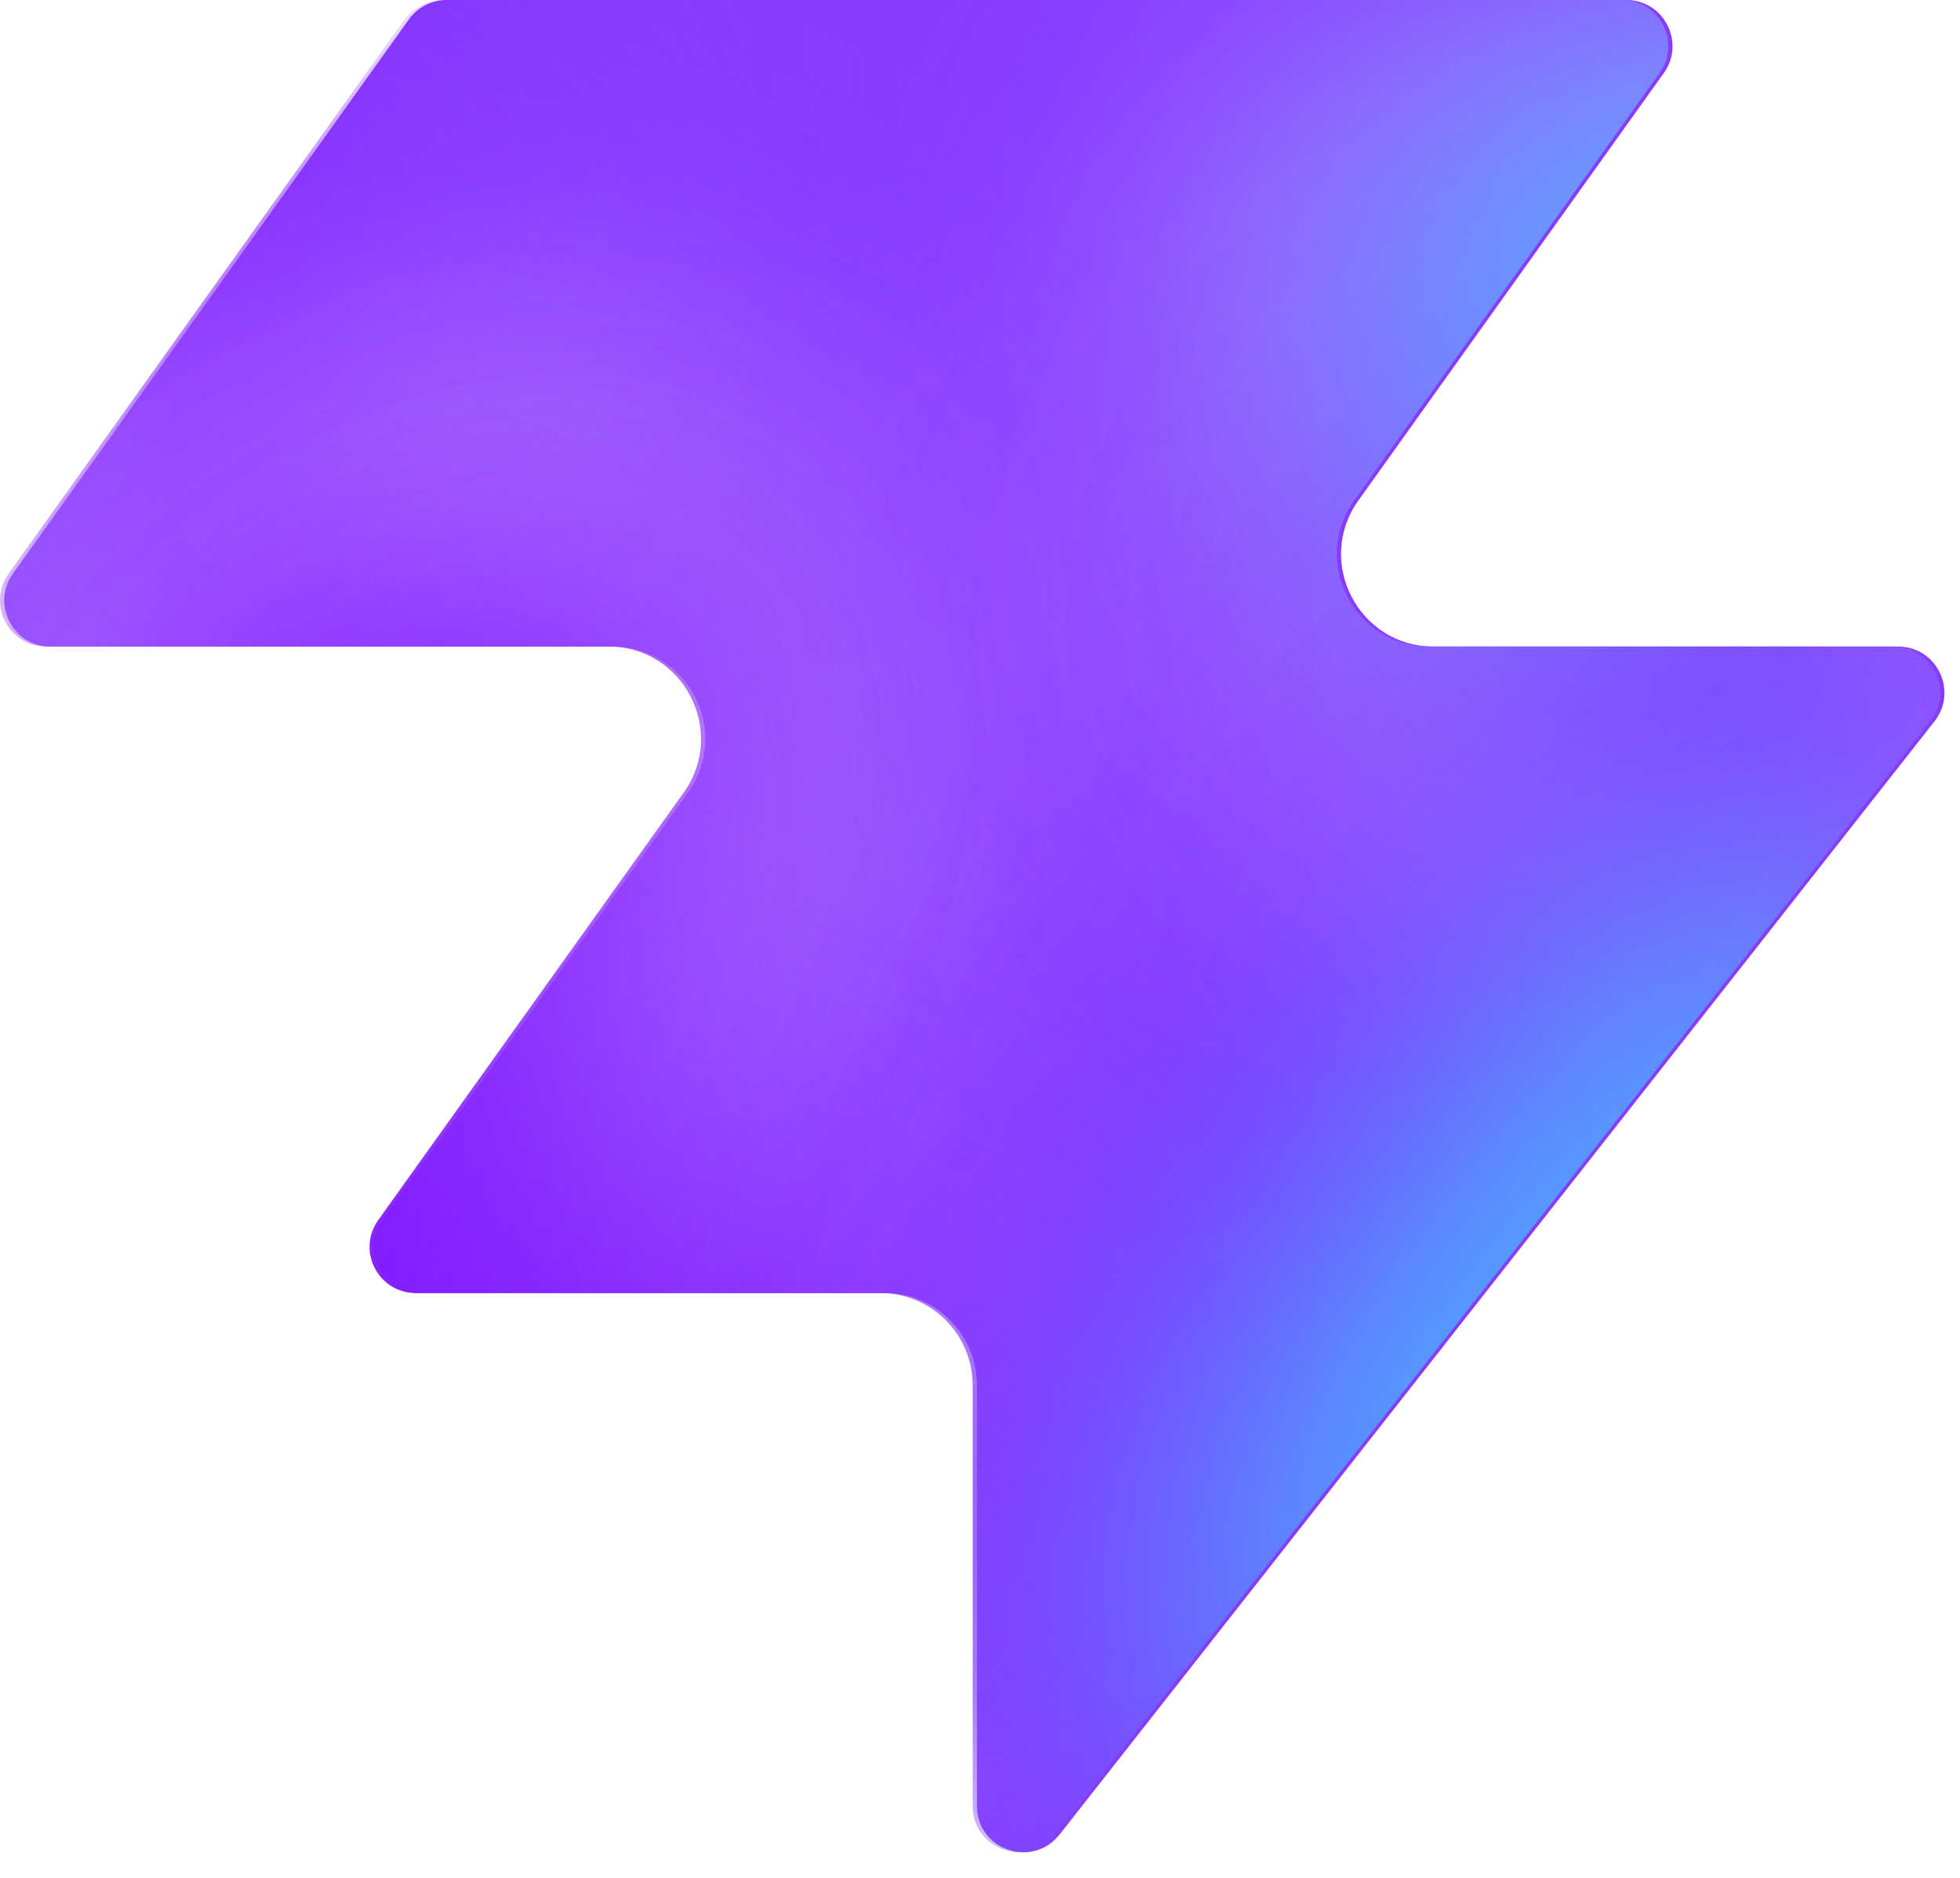
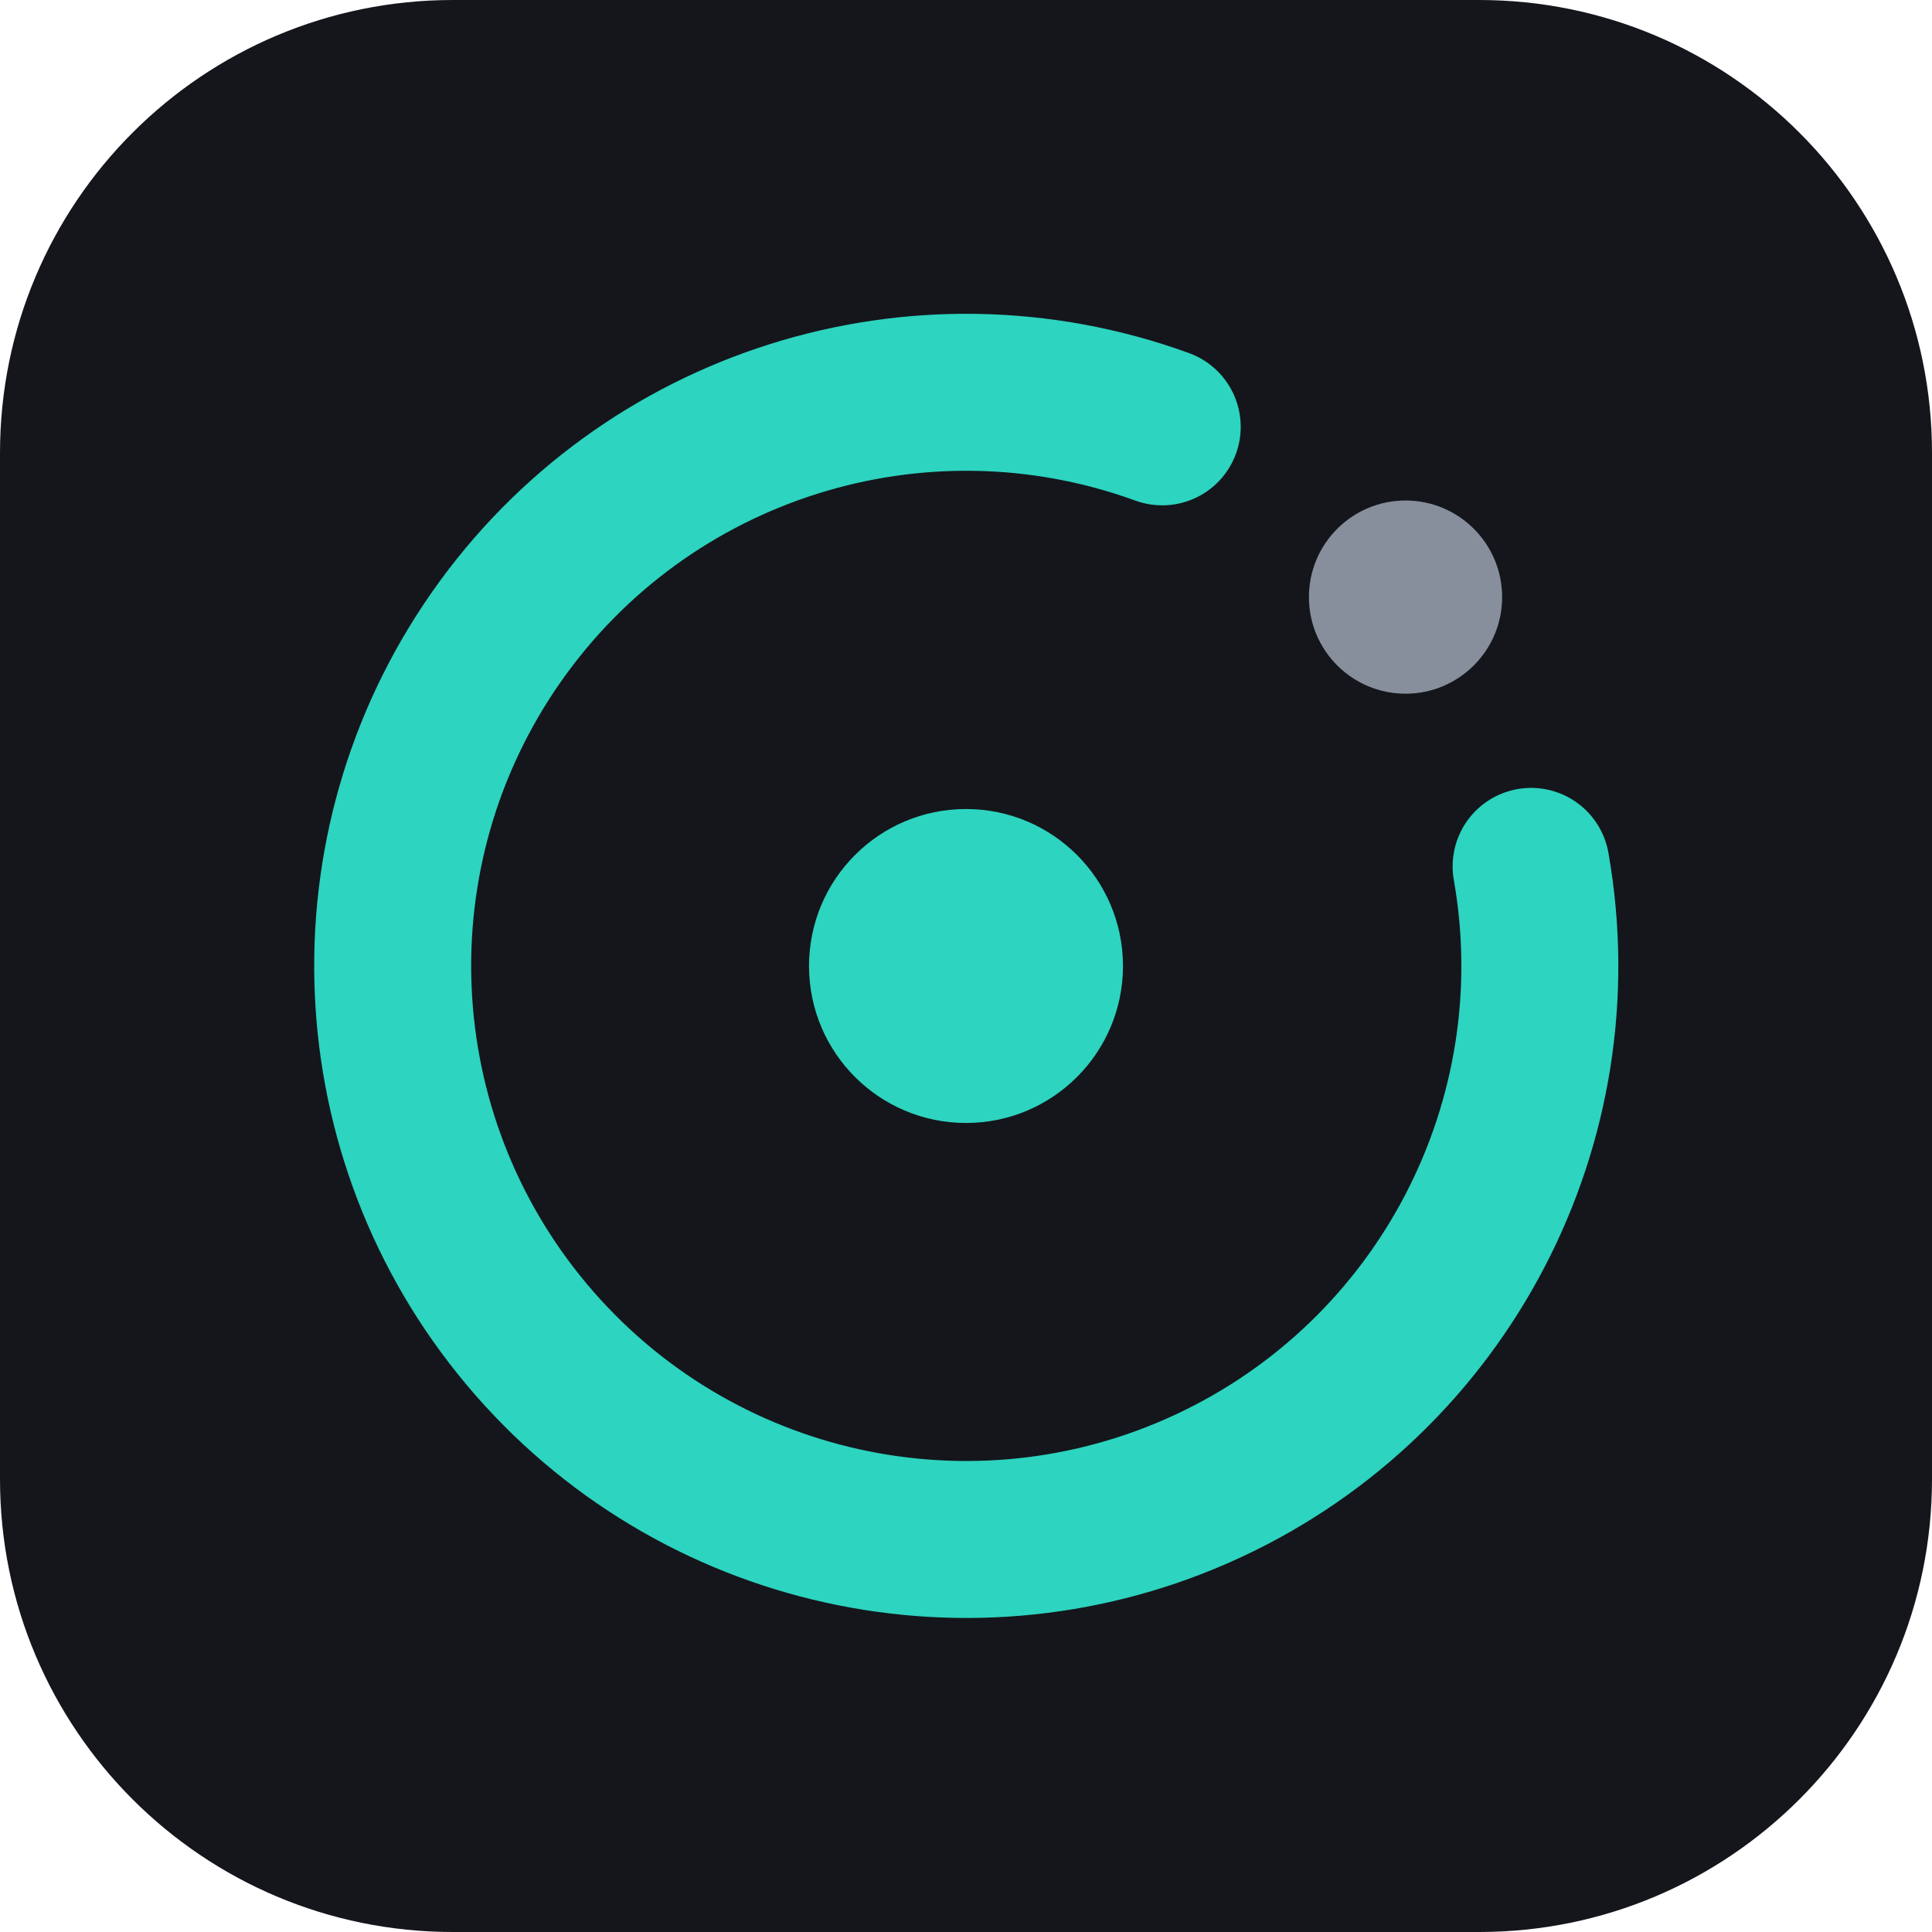
- <svg xmlns="http://www.w3.org/2000/svg" width="48" height="46" fill="none" viewBox="0 0 48 46">
-   <path fill="#863bff" d="M25.946 44.938c-.664.845-2.021.375-2.021-.698V33.937a2.26 2.26 0 0 0-2.262-2.262H10.287c-.92 0-1.456-1.04-.92-1.788l7.48-10.471c1.07-1.497 0-3.578-1.842-3.578H1.237c-.92 0-1.456-1.04-.92-1.788L10.013.474c.214-.297.556-.474.92-.474h28.894c.92 0 1.456 1.04.92 1.788l-7.48 10.471c-1.07 1.498 0 3.579 1.842 3.579h11.377c.943 0 1.473 1.088.89 1.83L25.947 44.94z" style="fill:#863bff;fill:color(display-p3 .525 .23 1);fill-opacity:1" />
-   <mask id="a" width="48" height="46" x="0" y="0" maskUnits="userSpaceOnUse" style="mask-type:alpha">
-     <path fill="#000" d="M25.842 44.938c-.664.844-2.021.375-2.021-.698V33.937a2.26 2.26 0 0 0-2.262-2.262H10.183c-.92 0-1.456-1.04-.92-1.788l7.48-10.471c1.07-1.498 0-3.579-1.842-3.579H1.133c-.92 0-1.456-1.04-.92-1.787L9.91.473c.214-.297.556-.474.92-.474h28.894c.92 0 1.456 1.04.92 1.788l-7.48 10.471c-1.07 1.498 0 3.578 1.842 3.578h11.377c.943 0 1.473 1.088.89 1.832L25.843 44.94z" style="fill:#000;fill-opacity:1" />
-   </mask>
-   <g mask="url(#a)">
-     <g filter="url(#b)">
-       <ellipse cx="5.508" cy="14.704" fill="#ede6ff" rx="5.508" ry="14.704" style="fill:#ede6ff;fill:color(display-p3 .927 .903 1);fill-opacity:1" transform="matrix(.00324 1 1 -.00324 -4.47 31.516)" />
-     </g>
-     <g filter="url(#c)">
-       <ellipse cx="10.399" cy="29.851" fill="#ede6ff" rx="10.399" ry="29.851" style="fill:#ede6ff;fill:color(display-p3 .927 .903 1);fill-opacity:1" transform="matrix(.00324 1 1 -.00324 -39.328 7.883)" />
-     </g>
-     <g filter="url(#d)">
-       <ellipse cx="5.508" cy="30.487" fill="#7e14ff" rx="5.508" ry="30.487" style="fill:#7e14ff;fill:color(display-p3 .492 .077 1);fill-opacity:1" transform="rotate(89.814 -25.913 -14.639)scale(1 -1)" />
-     </g>
-     <g filter="url(#e)">
-       <ellipse cx="5.508" cy="30.599" fill="#7e14ff" rx="5.508" ry="30.599" style="fill:#7e14ff;fill:color(display-p3 .492 .077 1);fill-opacity:1" transform="rotate(89.814 -32.644 -3.334)scale(1 -1)" />
-     </g>
-     <g filter="url(#f)">
-       <ellipse cx="5.508" cy="30.599" fill="#7e14ff" rx="5.508" ry="30.599" style="fill:#7e14ff;fill:color(display-p3 .492 .077 1);fill-opacity:1" transform="matrix(.00324 1 1 -.00324 -34.34 30.47)" />
-     </g>
-     <g filter="url(#g)">
-       <ellipse cx="14.072" cy="22.078" fill="#ede6ff" rx="14.072" ry="22.078" style="fill:#ede6ff;fill:color(display-p3 .927 .903 1);fill-opacity:1" transform="rotate(93.35 24.506 48.493)scale(-1 1)" />
-     </g>
-     <g filter="url(#h)">
-       <ellipse cx="3.47" cy="21.501" fill="#7e14ff" rx="3.47" ry="21.501" style="fill:#7e14ff;fill:color(display-p3 .492 .077 1);fill-opacity:1" transform="rotate(89.009 28.708 47.59)scale(-1 1)" />
-     </g>
-     <g filter="url(#i)">
-       <ellipse cx="3.47" cy="21.501" fill="#7e14ff" rx="3.47" ry="21.501" style="fill:#7e14ff;fill:color(display-p3 .492 .077 1);fill-opacity:1" transform="rotate(89.009 28.708 47.59)scale(-1 1)" />
-     </g>
-     <g filter="url(#j)">
-       <ellipse cx=".387" cy="8.972" fill="#7e14ff" rx="4.407" ry="29.108" style="fill:#7e14ff;fill:color(display-p3 .492 .077 1);fill-opacity:1" transform="rotate(39.51 .387 8.972)" />
-     </g>
-     <g filter="url(#k)">
-       <ellipse cx="47.523" cy="-6.092" fill="#7e14ff" rx="4.407" ry="29.108" style="fill:#7e14ff;fill:color(display-p3 .492 .077 1);fill-opacity:1" transform="rotate(37.892 47.523 -6.092)" />
-     </g>
-     <g filter="url(#l)">
-       <ellipse cx="41.412" cy="6.333" fill="#47bfff" rx="5.971" ry="9.665" style="fill:#47bfff;fill:color(display-p3 .28 .748 1);fill-opacity:1" transform="rotate(37.892 41.412 6.333)" />
-     </g>
-     <g filter="url(#m)">
-       <ellipse cx="-1.879" cy="38.332" fill="#7e14ff" rx="4.407" ry="29.108" style="fill:#7e14ff;fill:color(display-p3 .492 .077 1);fill-opacity:1" transform="rotate(37.892 -1.88 38.332)" />
-     </g>
-     <g filter="url(#n)">
-       <ellipse cx="-1.879" cy="38.332" fill="#7e14ff" rx="4.407" ry="29.108" style="fill:#7e14ff;fill:color(display-p3 .492 .077 1);fill-opacity:1" transform="rotate(37.892 -1.88 38.332)" />
-     </g>
-     <g filter="url(#o)">
-       <ellipse cx="35.651" cy="29.907" fill="#7e14ff" rx="4.407" ry="29.108" style="fill:#7e14ff;fill:color(display-p3 .492 .077 1);fill-opacity:1" transform="rotate(37.892 35.651 29.907)" />
-     </g>
-     <g filter="url(#p)">
-       <ellipse cx="38.418" cy="32.4" fill="#47bfff" rx="5.971" ry="15.297" style="fill:#47bfff;fill:color(display-p3 .28 .748 1);fill-opacity:1" transform="rotate(37.892 38.418 32.4)" />
-     </g>
-   </g>
-   <defs>
-     <filter id="b" width="60.045" height="41.654" x="-19.77" y="16.149" color-interpolation-filters="sRGB" filterUnits="userSpaceOnUse">
-       <feFlood flood-opacity="0" result="BackgroundImageFix" />
-       <feBlend in="SourceGraphic" in2="BackgroundImageFix" result="shape" />
-       <feGaussianBlur result="effect1_foregroundBlur_2002_17158" stdDeviation="7.659" />
-     </filter>
-     <filter id="c" width="90.34" height="51.437" x="-54.613" y="-7.533" color-interpolation-filters="sRGB" filterUnits="userSpaceOnUse">
-       <feFlood flood-opacity="0" result="BackgroundImageFix" />
-       <feBlend in="SourceGraphic" in2="BackgroundImageFix" result="shape" />
-       <feGaussianBlur result="effect1_foregroundBlur_2002_17158" stdDeviation="7.659" />
-     </filter>
-     <filter id="d" width="79.355" height="29.4" x="-49.64" y="2.03" color-interpolation-filters="sRGB" filterUnits="userSpaceOnUse">
-       <feFlood flood-opacity="0" result="BackgroundImageFix" />
-       <feBlend in="SourceGraphic" in2="BackgroundImageFix" result="shape" />
-       <feGaussianBlur result="effect1_foregroundBlur_2002_17158" stdDeviation="4.596" />
-     </filter>
-     <filter id="e" width="79.579" height="29.4" x="-45.045" y="20.029" color-interpolation-filters="sRGB" filterUnits="userSpaceOnUse">
-       <feFlood flood-opacity="0" result="BackgroundImageFix" />
-       <feBlend in="SourceGraphic" in2="BackgroundImageFix" result="shape" />
-       <feGaussianBlur result="effect1_foregroundBlur_2002_17158" stdDeviation="4.596" />
-     </filter>
-     <filter id="f" width="79.579" height="29.4" x="-43.513" y="21.178" color-interpolation-filters="sRGB" filterUnits="userSpaceOnUse">
-       <feFlood flood-opacity="0" result="BackgroundImageFix" />
-       <feBlend in="SourceGraphic" in2="BackgroundImageFix" result="shape" />
-       <feGaussianBlur result="effect1_foregroundBlur_2002_17158" stdDeviation="4.596" />
-     </filter>
-     <filter id="g" width="74.749" height="58.852" x="15.756" y="-17.901" color-interpolation-filters="sRGB" filterUnits="userSpaceOnUse">
-       <feFlood flood-opacity="0" result="BackgroundImageFix" />
-       <feBlend in="SourceGraphic" in2="BackgroundImageFix" result="shape" />
-       <feGaussianBlur result="effect1_foregroundBlur_2002_17158" stdDeviation="7.659" />
-     </filter>
-     <filter id="h" width="61.377" height="25.362" x="23.548" y="2.284" color-interpolation-filters="sRGB" filterUnits="userSpaceOnUse">
-       <feFlood flood-opacity="0" result="BackgroundImageFix" />
-       <feBlend in="SourceGraphic" in2="BackgroundImageFix" result="shape" />
-       <feGaussianBlur result="effect1_foregroundBlur_2002_17158" stdDeviation="4.596" />
-     </filter>
-     <filter id="i" width="61.377" height="25.362" x="23.548" y="2.284" color-interpolation-filters="sRGB" filterUnits="userSpaceOnUse">
-       <feFlood flood-opacity="0" result="BackgroundImageFix" />
-       <feBlend in="SourceGraphic" in2="BackgroundImageFix" result="shape" />
-       <feGaussianBlur result="effect1_foregroundBlur_2002_17158" stdDeviation="4.596" />
-     </filter>
-     <filter id="j" width="56.045" height="63.649" x="-27.636" y="-22.853" color-interpolation-filters="sRGB" filterUnits="userSpaceOnUse">
-       <feFlood flood-opacity="0" result="BackgroundImageFix" />
-       <feBlend in="SourceGraphic" in2="BackgroundImageFix" result="shape" />
-       <feGaussianBlur result="effect1_foregroundBlur_2002_17158" stdDeviation="4.596" />
-     </filter>
-     <filter id="k" width="54.814" height="64.646" x="20.116" y="-38.415" color-interpolation-filters="sRGB" filterUnits="userSpaceOnUse">
-       <feFlood flood-opacity="0" result="BackgroundImageFix" />
-       <feBlend in="SourceGraphic" in2="BackgroundImageFix" result="shape" />
-       <feGaussianBlur result="effect1_foregroundBlur_2002_17158" stdDeviation="4.596" />
-     </filter>
-     <filter id="l" width="33.541" height="35.313" x="24.641" y="-11.323" color-interpolation-filters="sRGB" filterUnits="userSpaceOnUse">
-       <feFlood flood-opacity="0" result="BackgroundImageFix" />
-       <feBlend in="SourceGraphic" in2="BackgroundImageFix" result="shape" />
-       <feGaussianBlur result="effect1_foregroundBlur_2002_17158" stdDeviation="4.596" />
-     </filter>
-     <filter id="m" width="54.814" height="64.646" x="-29.286" y="6.009" color-interpolation-filters="sRGB" filterUnits="userSpaceOnUse">
-       <feFlood flood-opacity="0" result="BackgroundImageFix" />
-       <feBlend in="SourceGraphic" in2="BackgroundImageFix" result="shape" />
-       <feGaussianBlur result="effect1_foregroundBlur_2002_17158" stdDeviation="4.596" />
-     </filter>
-     <filter id="n" width="54.814" height="64.646" x="-29.286" y="6.009" color-interpolation-filters="sRGB" filterUnits="userSpaceOnUse">
-       <feFlood flood-opacity="0" result="BackgroundImageFix" />
-       <feBlend in="SourceGraphic" in2="BackgroundImageFix" result="shape" />
-       <feGaussianBlur result="effect1_foregroundBlur_2002_17158" stdDeviation="4.596" />
-     </filter>
-     <filter id="o" width="54.814" height="64.646" x="8.244" y="-2.416" color-interpolation-filters="sRGB" filterUnits="userSpaceOnUse">
-       <feFlood flood-opacity="0" result="BackgroundImageFix" />
-       <feBlend in="SourceGraphic" in2="BackgroundImageFix" result="shape" />
-       <feGaussianBlur result="effect1_foregroundBlur_2002_17158" stdDeviation="4.596" />
-     </filter>
-     <filter id="p" width="39.409" height="43.623" x="18.713" y="10.588" color-interpolation-filters="sRGB" filterUnits="userSpaceOnUse">
-       <feFlood flood-opacity="0" result="BackgroundImageFix" />
-       <feBlend in="SourceGraphic" in2="BackgroundImageFix" result="shape" />
-       <feGaussianBlur result="effect1_foregroundBlur_2002_17158" stdDeviation="4.596" />
-     </filter>
-   </defs>
+ <svg xmlns="http://www.w3.org/2000/svg" width="32" height="32" viewBox="0 0 32 32" fill="none">
+   <rect width="32" height="32" rx="7.5" fill="#14161c" />
+   <path d="M25.36 14.35A9.5 9.5 0 1 1 19.25 7.07" stroke="#2dd4bf" stroke-width="2.6" stroke-linecap="round" />
+   <circle cx="16" cy="16" r="2.6" fill="#2dd4bf" />
+   <circle cx="23.28" cy="9.89" r="1.6" fill="#868f9b" />
</svg>
